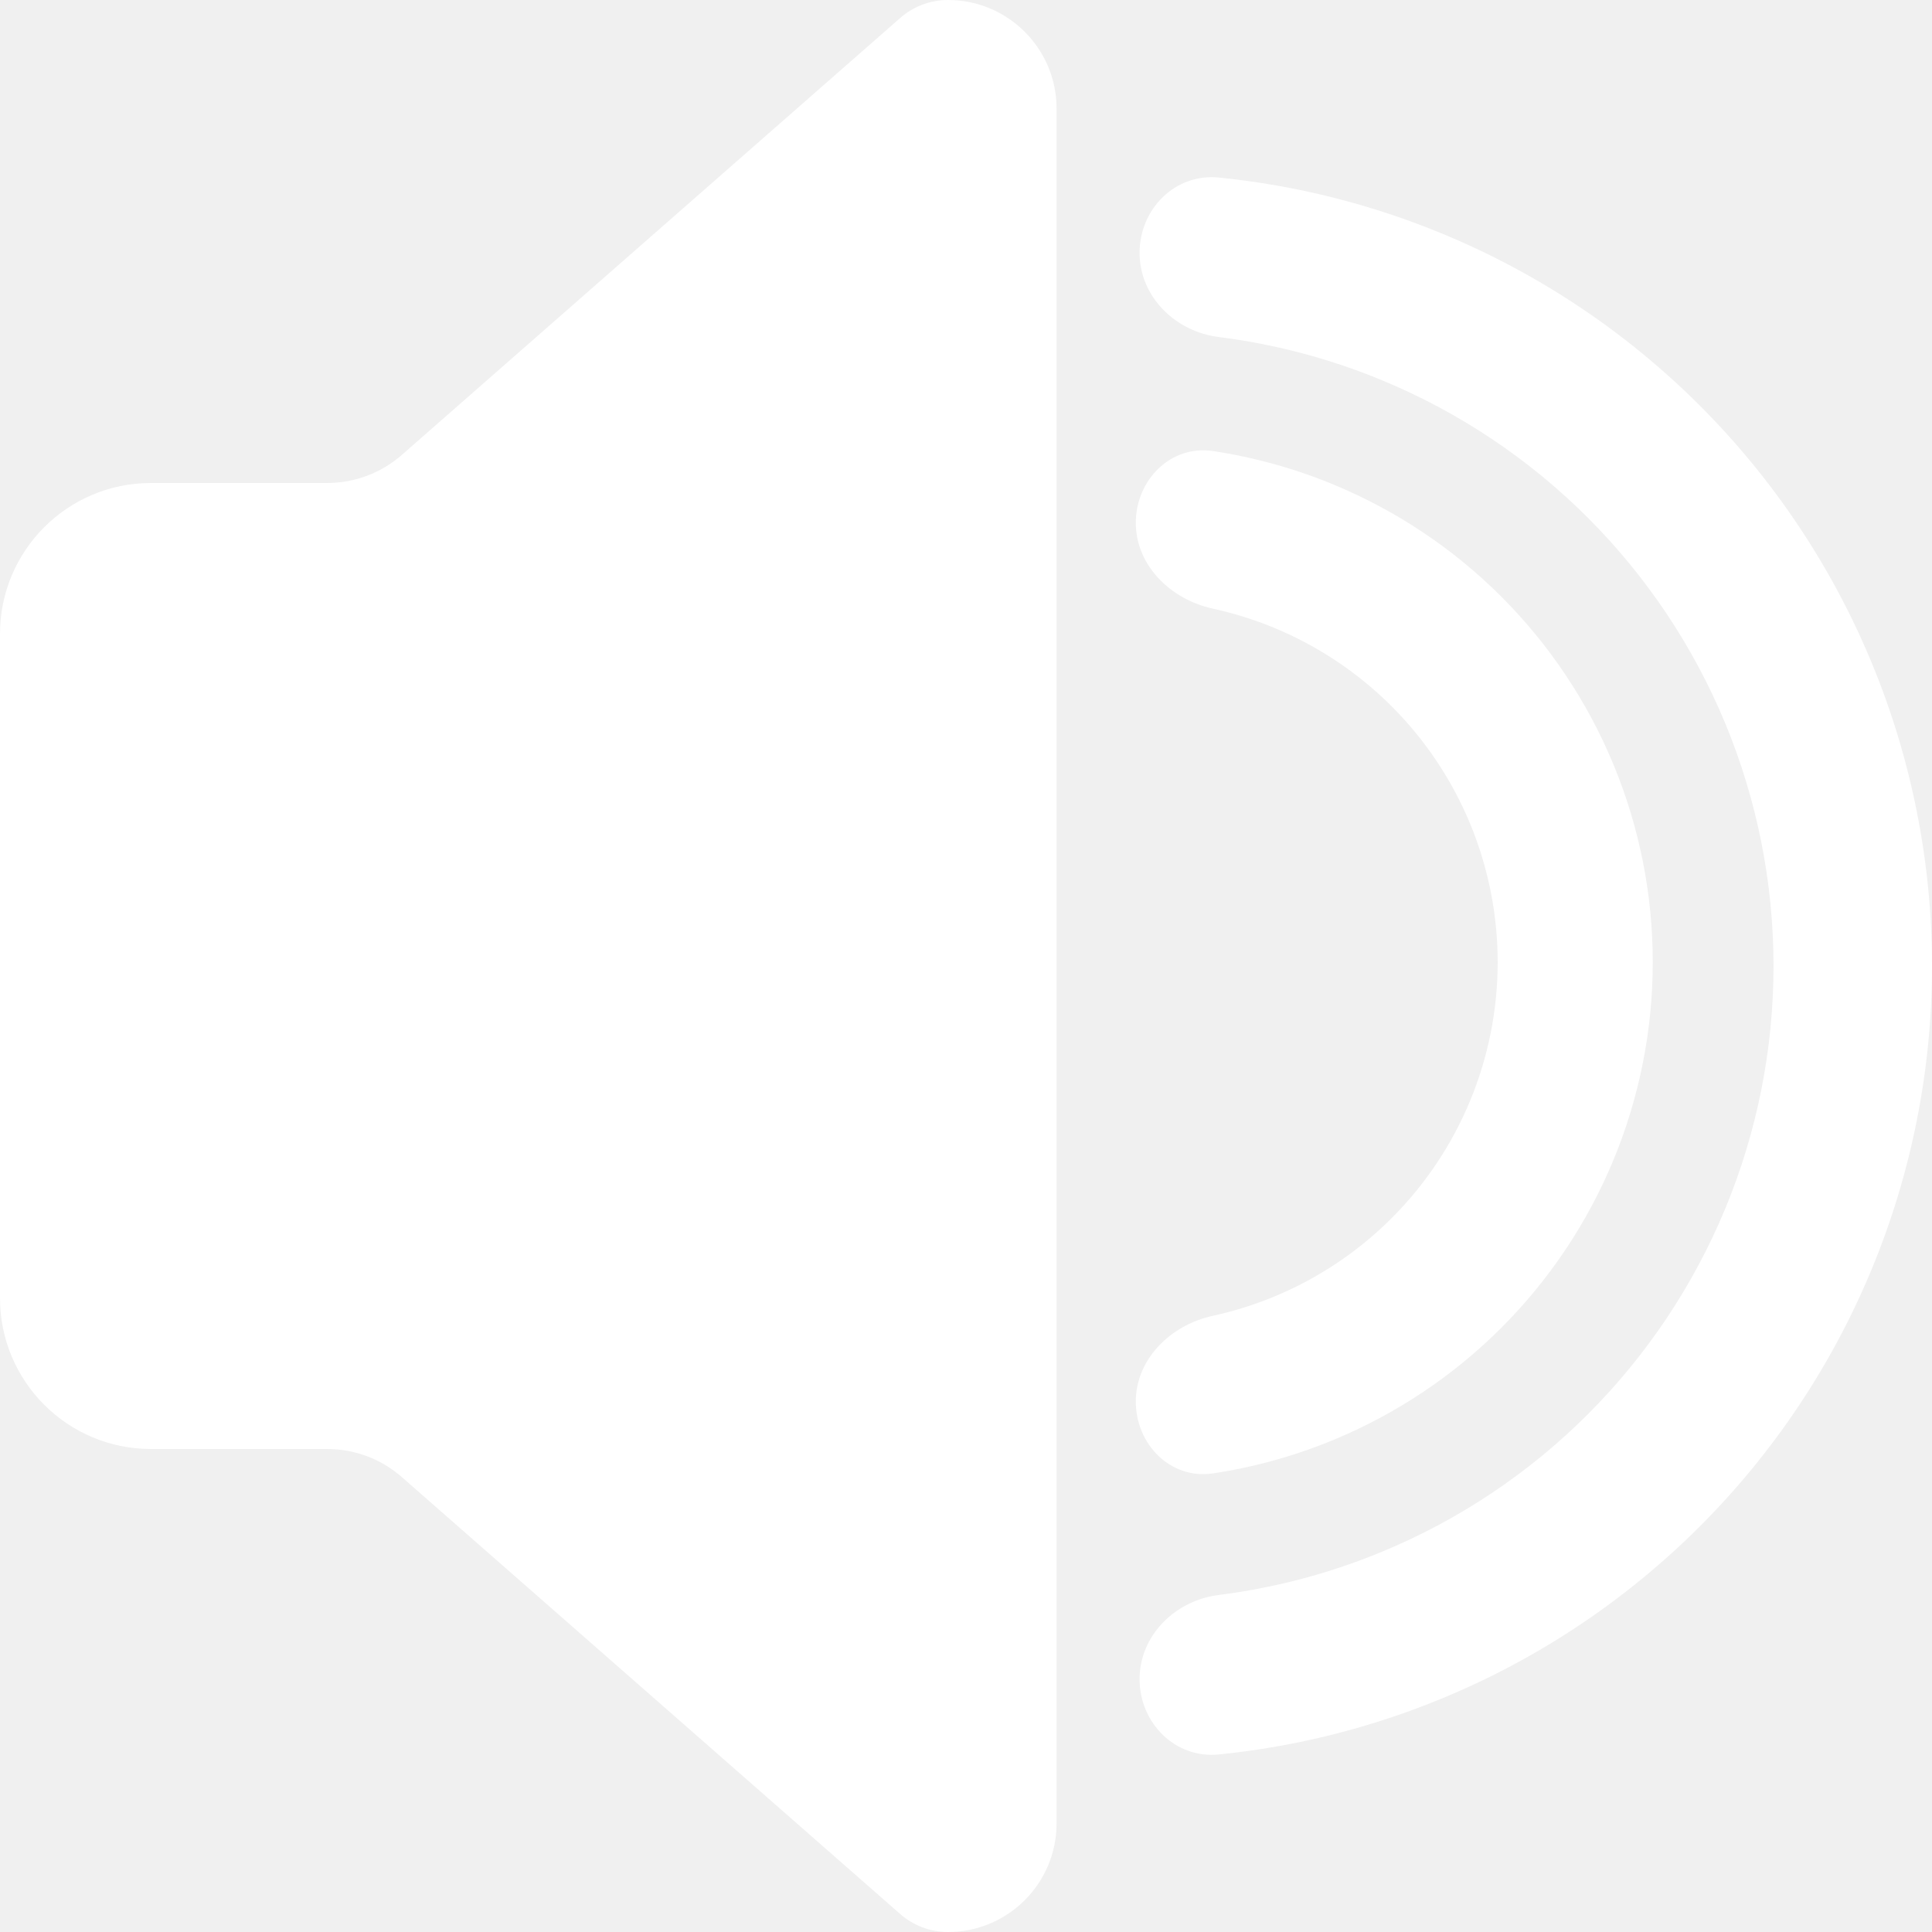
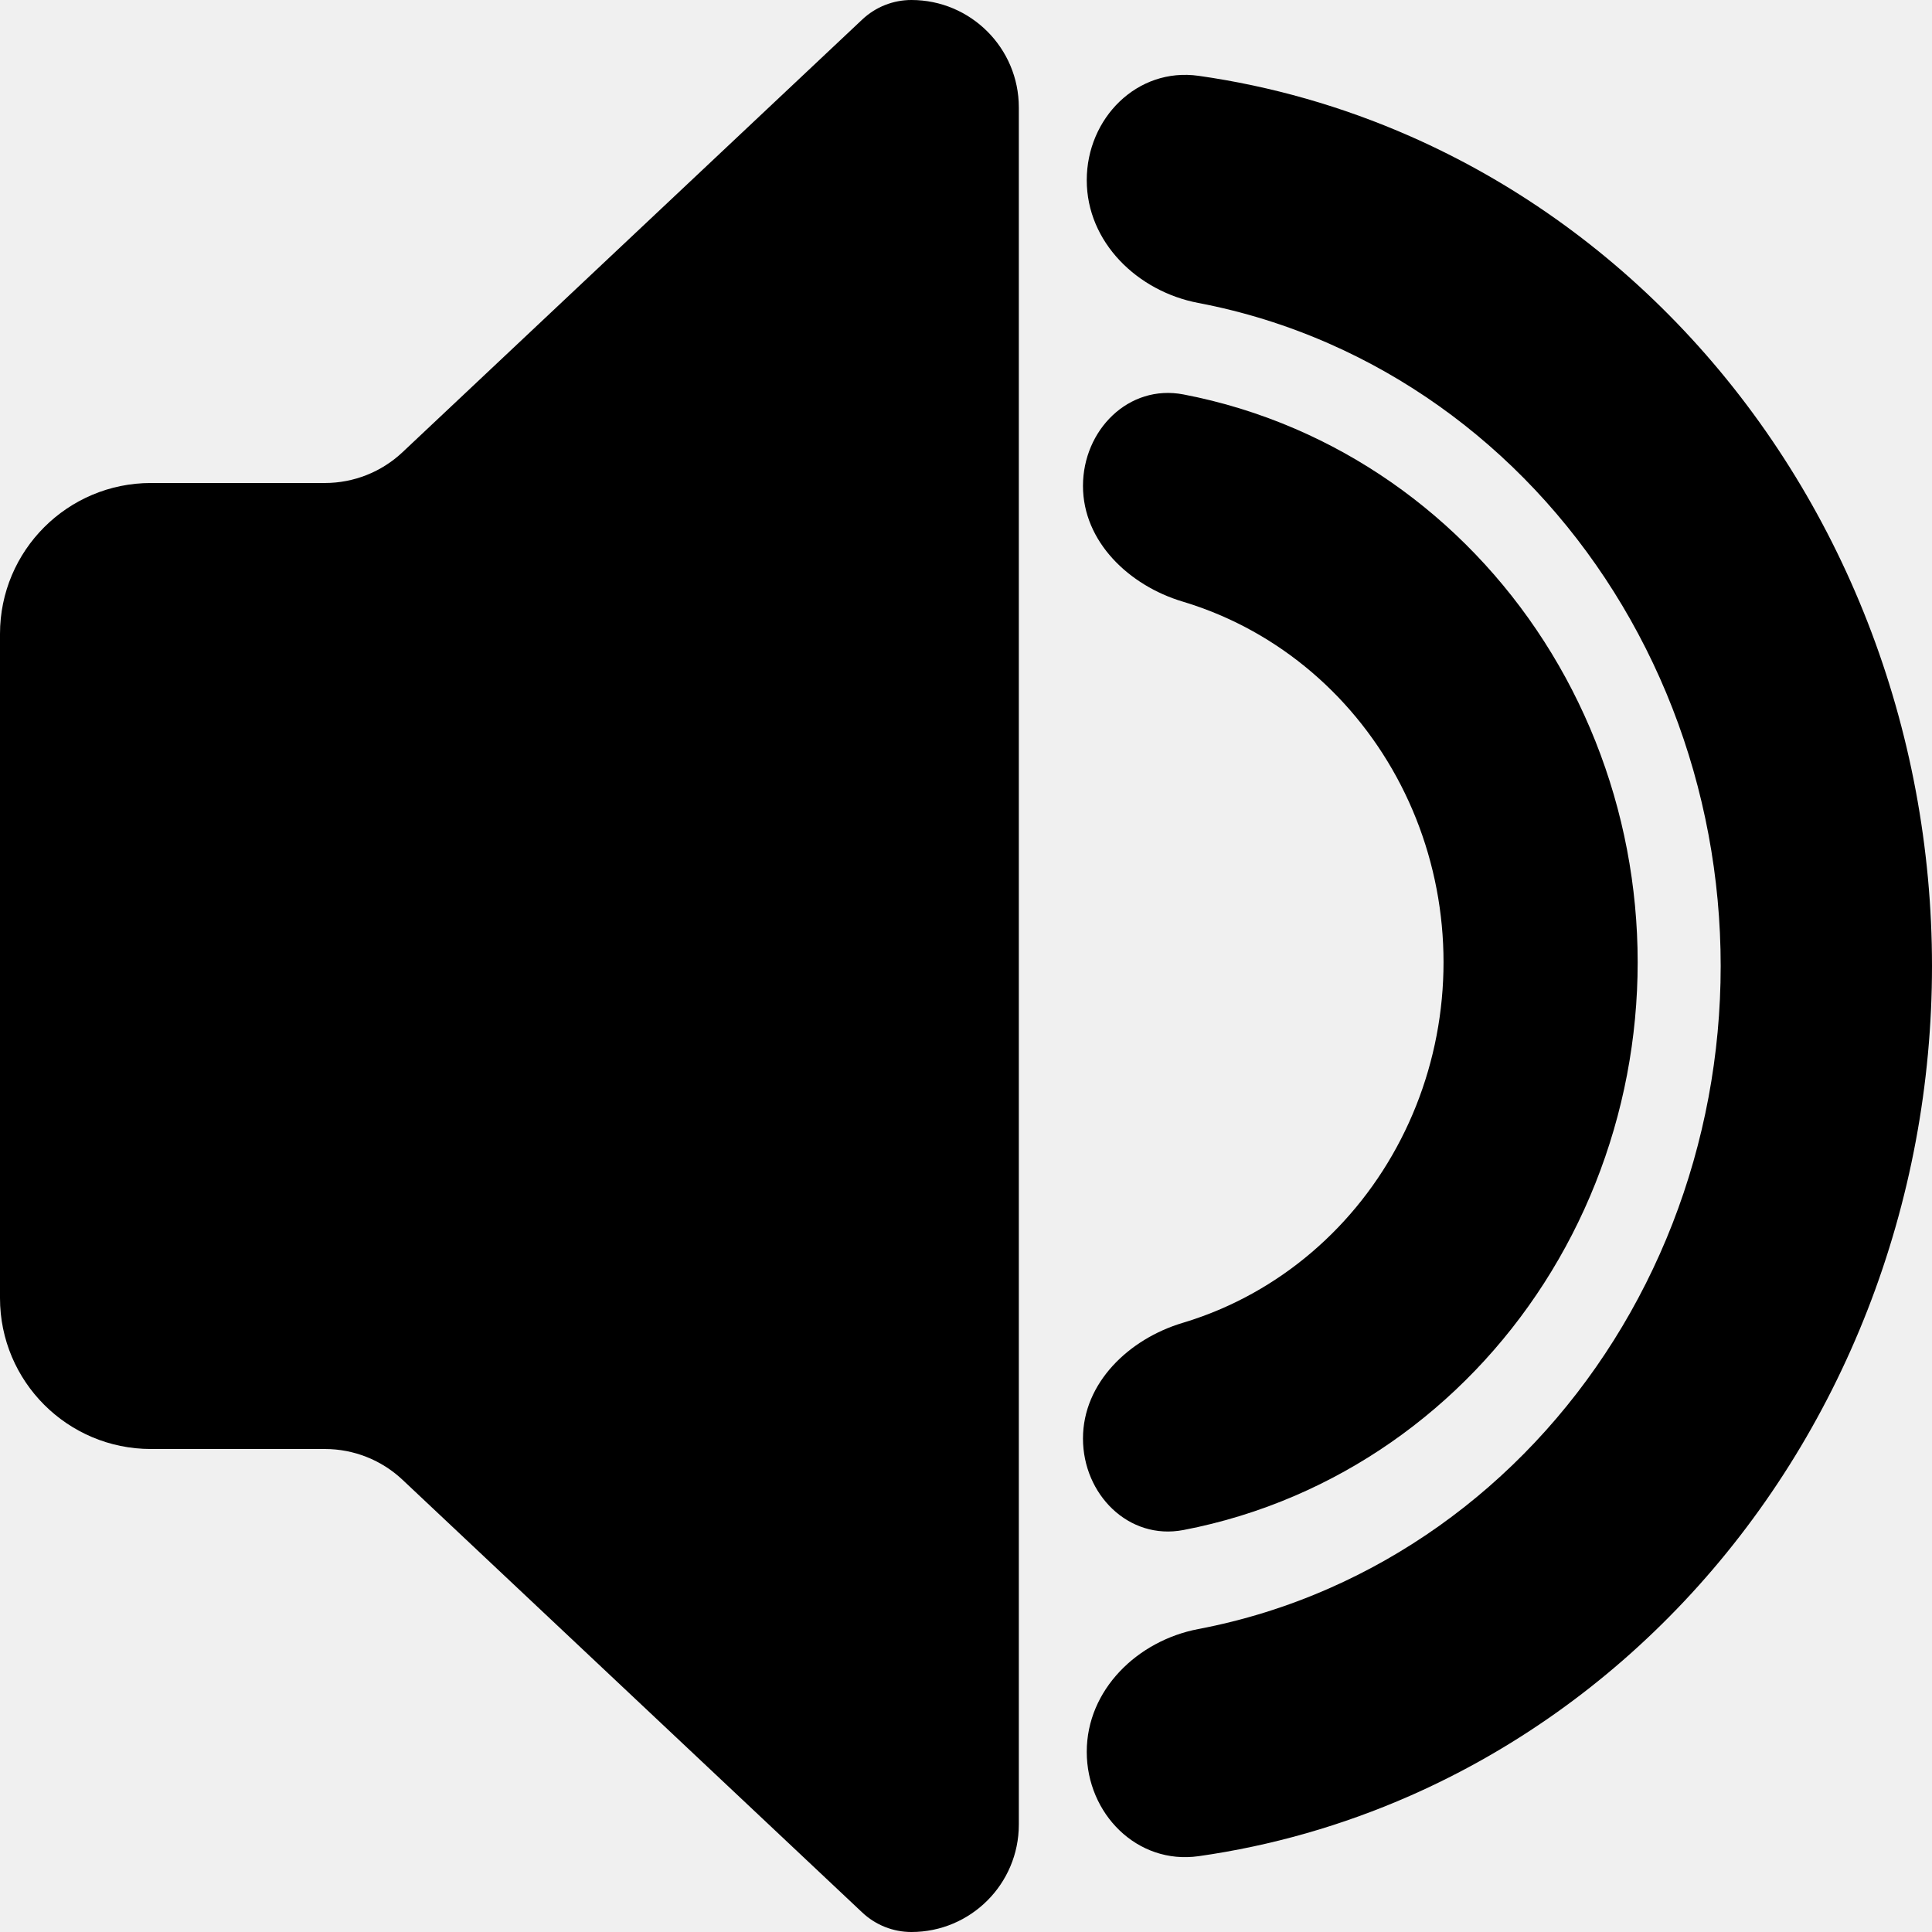
- <svg xmlns="http://www.w3.org/2000/svg" width="256" height="256" viewBox="0 0 256 256" fill="none">
-   <path d="M151 33.5C151 27.701 155.713 22.946 161.483 23.525C171.675 24.547 181.683 27.058 191.182 30.993C203.921 36.269 215.496 44.004 225.246 53.754C234.996 63.504 242.731 75.079 248.007 87.818C253.284 100.557 256 114.211 256 128C256 141.789 253.284 155.443 248.007 168.182C242.731 180.921 234.996 192.496 225.246 202.246C215.496 211.996 203.921 219.731 191.182 225.007C181.683 228.942 171.675 231.453 161.483 232.475C155.713 233.054 151 228.299 151 222.5V222.5C151 216.701 155.719 212.068 161.473 211.345C168.905 210.411 176.195 208.485 183.145 205.606C193.337 201.384 202.597 195.197 210.397 187.397C218.197 179.597 224.384 170.337 228.606 160.145C232.827 149.954 235 139.031 235 128C235 116.969 232.827 106.046 228.606 95.855C224.384 85.663 218.197 76.403 210.397 68.603C202.597 60.803 193.337 54.615 183.145 50.394C176.196 47.515 168.905 45.589 161.473 44.655C155.719 43.932 151 39.299 151 33.5V33.5Z" fill="white" />
-   <path d="M150.5 69.275C150.5 63.6 155.126 58.921 160.737 59.769C166.21 60.596 171.576 62.086 176.714 64.214C185.025 67.657 192.576 72.702 198.937 79.063C205.298 85.424 210.343 92.975 213.786 101.286C217.228 109.597 219 118.504 219 127.5C219 136.496 217.228 145.403 213.786 153.714C210.343 162.025 205.298 169.576 198.937 175.937C192.576 182.298 185.025 187.343 176.714 190.786C171.576 192.914 166.21 194.404 160.737 195.231C155.126 196.079 150.5 191.4 150.5 185.725V185.725C150.5 180.05 155.152 175.56 160.697 174.353C163.478 173.748 166.207 172.895 168.85 171.8C174.667 169.39 179.953 165.858 184.406 161.406C188.858 156.953 192.39 151.667 194.8 145.85C197.21 140.032 198.45 133.797 198.45 127.5C198.45 121.203 197.21 114.968 194.8 109.15C192.39 103.333 188.858 98.047 184.406 93.594C179.953 89.142 174.667 85.61 168.85 83.2C166.207 82.105 163.478 81.252 160.697 80.647C155.152 79.44 150.5 74.95 150.5 69.275V69.275Z" fill="white" />
-   <path d="M0 84C0 72.954 8.954 64 20 64H43.356C46.994 64 50.508 62.678 53.244 60.279L119.286 2.38C121.035 0.846 123.283 0 125.61 0V0C133.557 0 140 6.443 140 14.39V241.61C140 249.557 133.557 256 125.61 256V256C123.283 256 121.035 255.154 119.286 253.62L53.244 195.721C50.508 193.322 46.994 192 43.356 192H20C8.954 192 0 183.046 0 172V84Z" fill="white" />
+ <svg xmlns="http://www.w3.org/2000/svg" width="256" height="256" viewBox="0 0 256 256">
+   <path d="M144 23.875C144 15.66 150.692 8.893 158.826 10.047C168.438 11.411 177.863 14.098 186.861 18.058C200.449 24.039 212.796 32.804 223.196 43.854C233.596 54.904 241.846 68.023 247.475 82.461C253.103 96.898 256 112.373 256 128C256 143.627 253.103 159.102 247.474 173.539C241.846 187.977 233.596 201.096 223.196 212.146C212.796 223.196 200.449 231.961 186.861 237.942C177.863 241.902 168.438 244.589 158.826 245.953C150.692 247.107 144 240.34 144 232.125V232.125C144 223.91 150.717 217.39 158.788 215.856C164.725 214.728 170.546 212.921 176.145 210.456C186.337 205.971 195.597 199.397 203.397 191.109C211.197 182.822 217.384 172.983 221.606 162.155C225.827 151.326 228 139.72 228 128C228 116.28 225.827 104.674 221.606 93.846C217.384 83.017 211.197 73.178 203.397 64.891C195.597 56.603 186.337 50.029 176.145 45.544C170.546 43.079 164.726 41.272 158.788 40.144C150.717 38.61 144 32.09 144 23.875V23.875Z" />
+   <path d="M143.5 64.388C143.5 56.994 149.546 50.873 156.808 52.264C161.876 53.235 166.844 54.761 171.627 56.823C180.545 60.668 188.647 66.303 195.472 73.406C202.297 80.51 207.711 88.943 211.405 98.225C215.099 107.506 217 117.454 217 127.5C217 137.546 215.099 147.494 211.405 156.775C207.711 166.057 202.297 174.49 195.472 181.594C188.647 188.697 180.545 194.332 171.627 198.177C166.844 200.239 161.876 201.765 156.808 202.736C149.546 204.127 143.5 198.006 143.5 190.612V190.612C143.5 183.219 149.616 177.409 156.699 175.29C158.422 174.774 160.12 174.157 161.783 173.44C167.579 170.941 172.846 167.278 177.282 162.661C181.718 158.044 185.237 152.562 187.638 146.529C190.039 140.496 191.275 134.03 191.275 127.5C191.275 120.97 190.039 114.504 187.638 108.471C185.237 102.438 181.718 96.957 177.282 92.339C172.846 87.722 167.579 84.059 161.783 81.56C160.12 80.843 158.422 80.226 156.699 79.71C149.616 77.591 143.5 71.781 143.5 64.388V64.388Z" />
+   <path d="M0 84C0 72.954 8.954 64 20 64H43.051C46.872 64 50.549 62.542 53.332 59.923L114.259 2.58C116.02 0.923 118.346 0 120.764 0V0C128.626 0 135 6.374 135 14.236V241.764C135 249.626 128.626 256 120.764 256V256C118.346 256 116.02 255.077 114.259 253.42L53.332 196.077C50.549 193.458 46.872 192 43.051 192H20C8.954 192 0 183.046 0 172V84Z" />
</svg>
